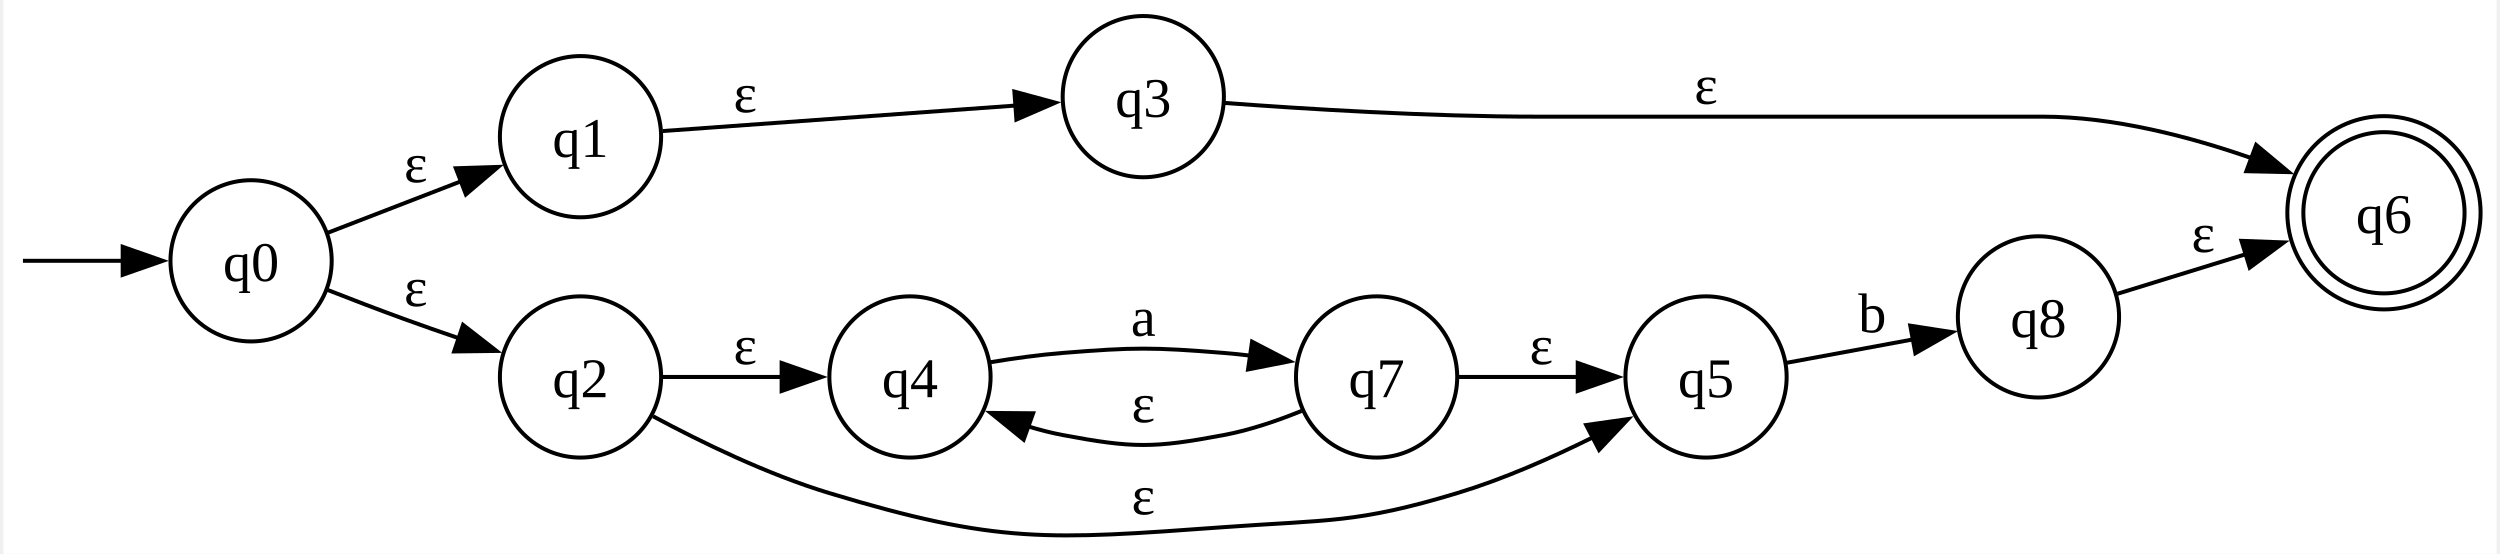
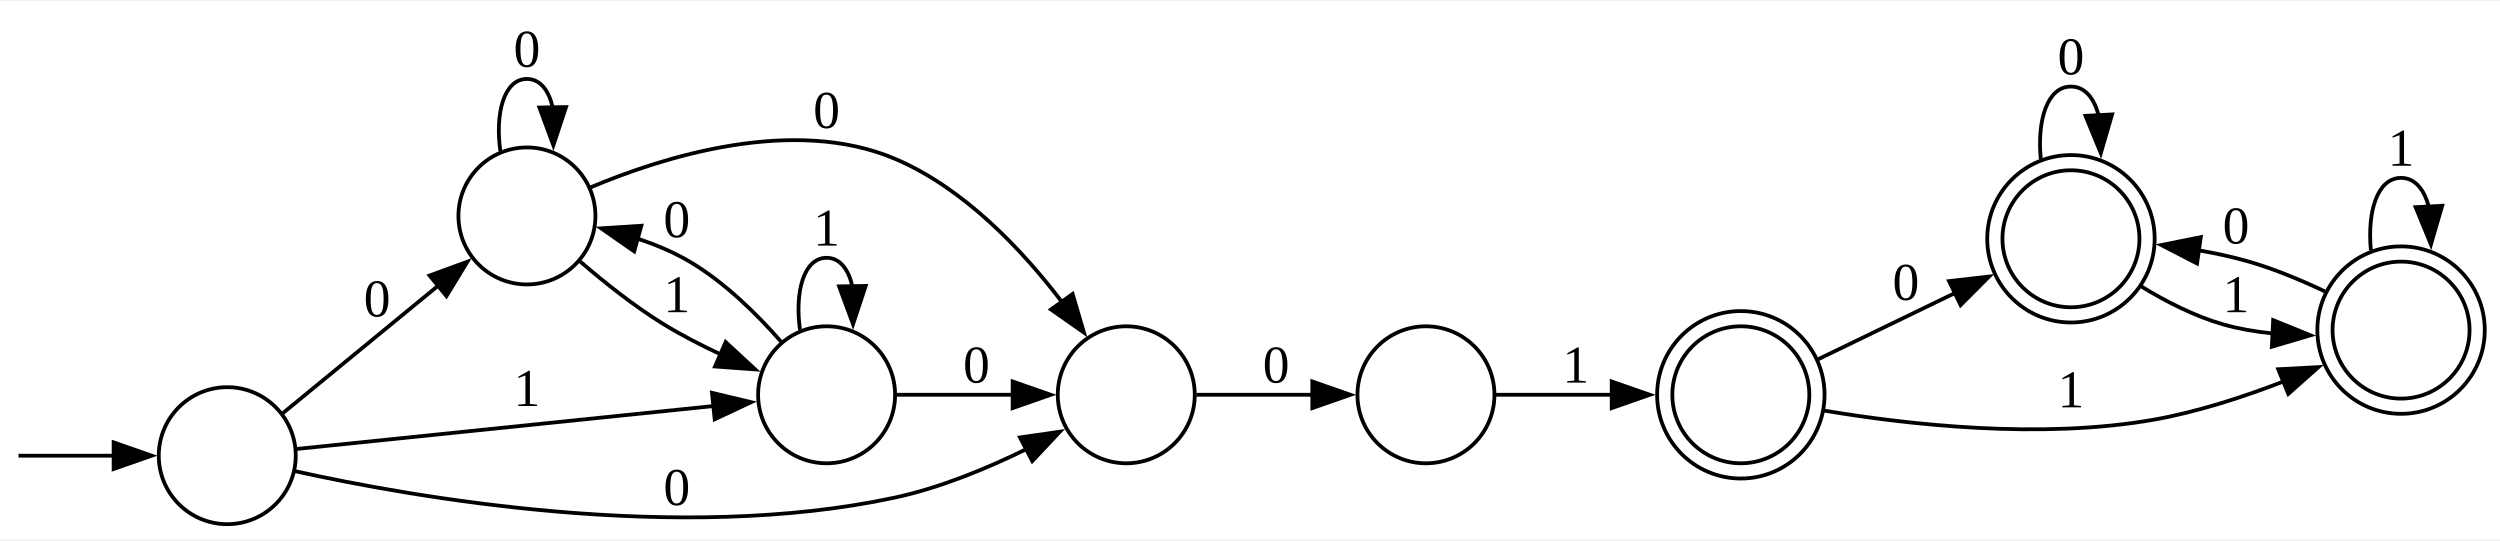
- <svg xmlns="http://www.w3.org/2000/svg" width="623pt" height="138pt" viewBox="0.00 0.00 622.57 138.28">
-   <g id="graph0" class="graph" transform="scale(1 1) rotate(0) translate(4 134.28)">
-     <polygon fill="white" stroke="none" points="-4,4 -4,-134.28 618.57,-134.28 618.57,4 -4,4" />
+ <svg xmlns="http://www.w3.org/2000/svg" width="657pt" height="142pt" viewBox="0.00 0.00 656.97 141.50">
+   <g id="graph0" class="graph" transform="scale(1 1) rotate(0) translate(4 137.5)">
+     <polygon fill="white" stroke="none" points="-4,4 -4,-137.5 652.97,-137.5 652.97,4 -4,4" />
    <g id="node1" class="node">
</g>
    <g id="node2" class="node">
-       <ellipse fill="none" stroke="black" cx="57.85" cy="-69.15" rx="20.13" ry="20.13" />
-       <text text-anchor="middle" x="57.85" y="-64.1" font-family="Times New Roman,serif" font-size="14.00">q0</text>
+       <ellipse fill="none" stroke="black" cx="55.72" cy="-18" rx="18" ry="18" />
    </g>
    <g id="edge1" class="edge">
-       <path fill="none" stroke="black" d="M0.88,-69.15C2.37,-69.15 13.93,-69.15 26.16,-69.15" />
-       <polygon fill="black" stroke="black" points="25.79,-72.65 35.79,-69.15 25.79,-65.65 25.79,-72.65" />
+       <path fill="none" stroke="black" d="M0.87,-18C2.34,-18 13.93,-18 25.99,-18" />
+       <polygon fill="black" stroke="black" points="25.86,-21.5 35.86,-18 25.86,-14.5 25.86,-21.5" />
+     </g>
+     <g id="node3" class="node">
+       <ellipse fill="none" stroke="black" cx="134.47" cy="-81" rx="18" ry="18" />
+     </g>
+     <g id="edge2" class="edge">
+       <path fill="none" stroke="black" d="M70.09,-28.97C81.46,-38.31 98.03,-51.91 111.38,-62.87" />
+       <polygon fill="black" stroke="black" points="108.88,-65.34 118.83,-68.98 113.32,-59.93 108.88,-65.34" />
+       <text text-anchor="middle" x="95.1" y="-54.59" font-family="Times New Roman,serif" font-size="14.00">0</text>
    </g>
    <g id="node4" class="node">
-       <ellipse fill="none" stroke="black" cx="140.11" cy="-100.15" rx="20.13" ry="20.13" />
-       <text text-anchor="middle" x="140.11" y="-95.1" font-family="Times New Roman,serif" font-size="14.00">q1</text>
+       <ellipse fill="none" stroke="black" cx="213.22" cy="-34" rx="18" ry="18" />
+     </g>
+     <g id="edge4" class="edge">
+       <path fill="none" stroke="black" d="M73.96,-19.77C100.46,-22.5 151.52,-27.75 183.62,-31.06" />
+       <polygon fill="black" stroke="black" points="183.1,-34.52 193.4,-32.06 183.81,-27.56 183.1,-34.52" />
+       <text text-anchor="middle" x="134.47" y="-31.05" font-family="Times New Roman,serif" font-size="14.00">1</text>
+     </g>
+     <g id="node5" class="node">
+       <ellipse fill="none" stroke="black" cx="291.97" cy="-34" rx="18" ry="18" />
+     </g>
+     <g id="edge3" class="edge">
+       <path fill="none" stroke="black" d="M73.3,-13.98C104.58,-7.05 174.25,5.28 231.22,-7 243.11,-9.56 255.49,-14.69 265.87,-19.8" />
+       <polygon fill="black" stroke="black" points="264.04,-22.79 274.53,-24.3 267.27,-16.58 264.04,-22.79" />
+       <text text-anchor="middle" x="173.85" y="-5.03" font-family="Times New Roman,serif" font-size="14.00">0</text>
+     </g>
+     <g id="edge5" class="edge">
+       <path fill="none" stroke="black" d="M127.49,-98.04C126.07,-107.86 128.39,-117 134.47,-117 137.98,-117 140.24,-113.94 141.25,-109.47" />
+       <polygon fill="black" stroke="black" points="144.75,-109.61 141.42,-99.55 137.75,-109.49 144.75,-109.61" />
+       <text text-anchor="middle" x="134.47" y="-120.2" font-family="Times New Roman,serif" font-size="14.00">0</text>
+     </g>
+     <g id="edge7" class="edge">
+       <path fill="none" stroke="black" d="M148.47,-69.02C154.81,-63.55 162.72,-57.25 170.47,-52.5 175.2,-49.6 180.47,-46.9 185.63,-44.5" />
+       <polygon fill="black" stroke="black" points="186.69,-47.86 194.47,-40.67 183.9,-41.44 186.69,-47.86" />
+       <text text-anchor="middle" x="173.85" y="-55.7" font-family="Times New Roman,serif" font-size="14.00">1</text>
+     </g>
+     <g id="edge6" class="edge">
+       <path fill="none" stroke="black" d="M151.03,-88.44C170.52,-96.66 204.59,-107.32 231.22,-96 249.33,-88.3 264.61,-72.13 275.19,-58.23" />
+       <polygon fill="black" stroke="black" points="277.87,-60.5 280.85,-50.34 272.18,-56.42 277.87,-60.5" />
+       <text text-anchor="middle" x="213.22" y="-104.12" font-family="Times New Roman,serif" font-size="14.00">0</text>
+     </g>
+     <g id="edge8" class="edge">
+       <path fill="none" stroke="black" d="M201.22,-48C194.9,-55.21 186.4,-63.59 177.22,-69 172.98,-71.5 168.19,-73.5 163.4,-75.1" />
+       <polygon fill="black" stroke="black" points="162.66,-71.68 153.97,-77.74 164.54,-78.42 162.66,-71.68" />
+       <text text-anchor="middle" x="173.85" y="-75.41" font-family="Times New Roman,serif" font-size="14.00">0</text>
+     </g>
+     <g id="edge10" class="edge">
+       <path fill="none" stroke="black" d="M206.24,-51.04C204.82,-60.86 207.14,-70 213.22,-70 216.73,-70 218.99,-66.94 220,-62.47" />
+       <polygon fill="black" stroke="black" points="223.5,-62.61 220.17,-52.55 216.5,-62.49 223.5,-62.61" />
+       <text text-anchor="middle" x="213.22" y="-73.2" font-family="Times New Roman,serif" font-size="14.00">1</text>
    </g>
    <g id="edge9" class="edge">
-       <path fill="none" stroke="black" d="M77.06,-76.18C86.92,-79.99 99.31,-84.77 110.42,-89.07" />
-       <polygon fill="black" stroke="black" points="108.97,-92.26 119.56,-92.6 111.49,-85.73 108.97,-92.26" />
-       <text text-anchor="middle" x="98.98" y="-88.78" font-family="Times New Roman,serif" font-size="14.00">ε</text>
+       <path fill="none" stroke="black" d="M231.64,-34C240.66,-34 251.92,-34 262.2,-34" />
+       <polygon fill="black" stroke="black" points="262.11,-37.5 272.11,-34 262.11,-30.5 262.11,-37.5" />
+       <text text-anchor="middle" x="252.6" y="-37.2" font-family="Times New Roman,serif" font-size="14.00">0</text>
    </g>
    <g id="node6" class="node">
-       <ellipse fill="none" stroke="black" cx="140.11" cy="-40.15" rx="20.13" ry="20.13" />
-       <text text-anchor="middle" x="140.11" y="-35.1" font-family="Times New Roman,serif" font-size="14.00">q2</text>
-     </g>
-     <g id="edge10" class="edge">
-       <path fill="none" stroke="black" d="M76.92,-61.89C82.95,-59.52 89.74,-56.92 95.98,-54.65 100.49,-53.01 105.29,-51.33 109.99,-49.73" />
-       <polygon fill="black" stroke="black" points="110.78,-53.15 119.14,-46.65 108.55,-46.52 110.78,-53.15" />
-       <text text-anchor="middle" x="98.98" y="-57.85" font-family="Times New Roman,serif" font-size="14.00">ε</text>
-     </g>
-     <g id="node3" class="node">
-       <ellipse fill="none" stroke="black" cx="590.44" cy="-81.15" rx="20.13" ry="20.13" />
-       <ellipse fill="none" stroke="black" cx="590.44" cy="-81.15" rx="24.13" ry="24.13" />
-       <text text-anchor="middle" x="590.44" y="-76.1" font-family="Times New Roman,serif" font-size="14.00">q6</text>
-     </g>
-     <g id="node5" class="node">
-       <ellipse fill="none" stroke="black" cx="280.64" cy="-110.15" rx="20.13" ry="20.13" />
-       <text text-anchor="middle" x="280.64" y="-105.1" font-family="Times New Roman,serif" font-size="14.00">q3</text>
-     </g>
-     <g id="edge2" class="edge">
-       <path fill="none" stroke="black" d="M160.67,-101.56C183.56,-103.21 221.77,-105.97 248.7,-107.92" />
-       <polygon fill="black" stroke="black" points="248.45,-111.41 258.67,-108.64 248.95,-104.42 248.45,-111.41" />
-       <text text-anchor="middle" x="181.24" y="-106.26" font-family="Times New Roman,serif" font-size="14.00">ε</text>
+       <ellipse fill="none" stroke="black" cx="370.72" cy="-34" rx="18" ry="18" />
    </g>
    <g id="edge11" class="edge">
-       <path fill="none" stroke="black" d="M301.03,-108.57C320.67,-107.1 351.94,-105.15 379.03,-105.15 379.03,-105.15 379.03,-105.15 505.17,-105.15 522.92,-105.15 542,-100.16 557.5,-94.74" />
-       <polygon fill="black" stroke="black" points="558.53,-98.09 566.67,-91.3 556.08,-91.53 558.53,-98.09" />
-       <text text-anchor="middle" x="421.16" y="-108.35" font-family="Times New Roman,serif" font-size="14.00">ε</text>
+       <path fill="none" stroke="black" d="M310.39,-34C319.41,-34 330.67,-34 340.95,-34" />
+       <polygon fill="black" stroke="black" points="340.86,-37.5 350.86,-34 340.86,-30.5 340.86,-37.5" />
+       <text text-anchor="middle" x="331.35" y="-37.2" font-family="Times New Roman,serif" font-size="14.00">0</text>
    </g>
    <g id="node7" class="node">
-       <ellipse fill="none" stroke="black" cx="222.38" cy="-40.15" rx="20.13" ry="20.13" />
-       <text text-anchor="middle" x="222.38" y="-35.1" font-family="Times New Roman,serif" font-size="14.00">q4</text>
+       <ellipse fill="none" stroke="black" cx="453.47" cy="-34" rx="18" ry="18" />
+       <ellipse fill="none" stroke="black" cx="453.47" cy="-34" rx="22" ry="22" />
    </g>
-     <g id="edge4" class="edge">
-       <path fill="none" stroke="black" d="M160.54,-40.15C169.55,-40.15 180.46,-40.15 190.55,-40.15" />
-       <polygon fill="black" stroke="black" points="190.33,-43.65 200.33,-40.15 190.33,-36.65 190.33,-43.65" />
-       <text text-anchor="middle" x="181.24" y="-43.35" font-family="Times New Roman,serif" font-size="14.00">ε</text>
+     <g id="edge12" class="edge">
+       <path fill="none" stroke="black" d="M388.84,-34C397.79,-34 409.05,-34 419.6,-34" />
+       <polygon fill="black" stroke="black" points="419.54,-37.5 429.54,-34 419.54,-30.5 419.54,-37.5" />
+       <text text-anchor="middle" x="410.1" y="-37.2" font-family="Times New Roman,serif" font-size="14.00">1</text>
+     </g>
+     <g id="node8" class="node">
+       <ellipse fill="none" stroke="black" cx="540.22" cy="-75" rx="18" ry="18" />
+       <ellipse fill="none" stroke="black" cx="540.22" cy="-75" rx="22" ry="22" />
+     </g>
+     <g id="edge13" class="edge">
+       <path fill="none" stroke="black" d="M473.7,-43.3C484.43,-48.49 498.01,-55.06 510.02,-60.88" />
+       <polygon fill="black" stroke="black" points="508.18,-63.87 518.7,-65.07 511.22,-57.57 508.18,-63.87" />
+       <text text-anchor="middle" x="496.85" y="-58.93" font-family="Times New Roman,serif" font-size="14.00">0</text>
    </g>
    <g id="node9" class="node">
-       <ellipse fill="none" stroke="black" cx="421.16" cy="-40.15" rx="20.13" ry="20.13" />
-       <text text-anchor="middle" x="421.16" y="-35.1" font-family="Times New Roman,serif" font-size="14.00">q5</text>
+       <ellipse fill="none" stroke="black" cx="626.97" cy="-51" rx="18" ry="18" />
+       <ellipse fill="none" stroke="black" cx="626.97" cy="-51" rx="22" ry="22" />
    </g>
-     <g id="edge5" class="edge">
-       <path fill="none" stroke="black" d="M158.21,-30.34C170.18,-23.9 186.73,-15.84 202.24,-11.15 244.31,1.58 256.93,0.53 300.77,-2.65 326.87,-4.54 333.98,-3.57 359.03,-11.15 370.55,-14.63 382.63,-19.97 392.99,-25.12" />
-       <polygon fill="black" stroke="black" points="391.23,-28.15 401.72,-29.64 394.45,-21.94 391.23,-28.15" />
-       <text text-anchor="middle" x="280.64" y="-5.85" font-family="Times New Roman,serif" font-size="14.00">ε</text>
+     <g id="edge14" class="edge">
+       <path fill="none" stroke="black" d="M475.3,-29.86C497.12,-26.19 532.33,-22.17 562.22,-27.5 573.68,-29.55 585.78,-33.51 596.33,-37.6" />
+       <polygon fill="black" stroke="black" points="594.68,-40.71 605.26,-41.27 597.34,-34.24 594.68,-40.71" />
+       <text text-anchor="middle" x="540.22" y="-30.7" font-family="Times New Roman,serif" font-size="14.00">1</text>
    </g>
-     <g id="node8" class="node">
-       <ellipse fill="none" stroke="black" cx="338.9" cy="-40.15" rx="20.13" ry="20.13" />
-       <text text-anchor="middle" x="338.9" y="-35.1" font-family="Times New Roman,serif" font-size="14.00">q7</text>
+     <g id="edge15" class="edge">
+       <path fill="none" stroke="black" d="M532.29,-95.99C531.31,-106.09 533.95,-115 540.22,-115 543.94,-115 546.39,-111.86 547.55,-107.19" />
+       <polygon fill="black" stroke="black" points="551.03,-107.68 548.07,-97.5 544.04,-107.3 551.03,-107.68" />
+       <text text-anchor="middle" x="540.22" y="-118.2" font-family="Times New Roman,serif" font-size="14.00">0</text>
    </g>
-     <g id="edge3" class="edge">
-       <path fill="none" stroke="black" d="M242.58,-43.85C248.32,-44.8 254.65,-45.68 260.51,-46.15 278.34,-47.58 282.93,-47.58 300.77,-46.15 302.97,-45.97 305.23,-45.74 307.5,-45.46" />
-       <polygon fill="black" stroke="black" points="307.8,-48.96 317.2,-44.07 306.8,-42.03 307.8,-48.96" />
-       <text text-anchor="middle" x="280.64" y="-50.42" font-family="Times New Roman,serif" font-size="14.00">a</text>
+     <g id="edge16" class="edge">
+       <path fill="none" stroke="black" d="M558.64,-62.51C565.11,-58.55 572.7,-54.65 580.22,-52.5 584.36,-51.32 588.8,-50.57 593.22,-50.12" />
+       <polygon fill="black" stroke="black" points="593.36,-53.62 603.17,-49.63 593.01,-46.63 593.36,-53.62" />
+       <text text-anchor="middle" x="583.6" y="-55.7" font-family="Times New Roman,serif" font-size="14.00">1</text>
    </g>
-     <g id="edge6" class="edge">
-       <path fill="none" stroke="black" d="M320.17,-31.68C314.15,-29.22 307.3,-26.88 300.77,-25.65 283.18,-22.34 278.09,-22.34 260.51,-25.65 257.65,-26.19 254.73,-26.94 251.85,-27.82" />
-       <polygon fill="black" stroke="black" points="250.76,-24.49 242.53,-31.17 253.13,-31.08 250.76,-24.49" />
-       <text text-anchor="middle" x="280.64" y="-28.85" font-family="Times New Roman,serif" font-size="14.00">ε</text>
+     <g id="edge17" class="edge">
+       <path fill="none" stroke="black" d="M606.97,-61.16C600.75,-64.11 593.7,-67.05 586.97,-69 582.68,-70.24 578.08,-71.23 573.52,-72.01" />
+       <polygon fill="black" stroke="black" points="573.36,-68.5 563.95,-73.35 574.34,-75.43 573.36,-68.5" />
+       <text text-anchor="middle" x="583.6" y="-73.75" font-family="Times New Roman,serif" font-size="14.00">0</text>
    </g>
-     <g id="edge7" class="edge">
-       <path fill="none" stroke="black" d="M359.33,-40.15C368.33,-40.15 379.25,-40.15 389.34,-40.15" />
-       <polygon fill="black" stroke="black" points="389.12,-43.65 399.12,-40.15 389.12,-36.65 389.12,-43.65" />
-       <text text-anchor="middle" x="380.03" y="-43.35" font-family="Times New Roman,serif" font-size="14.00">ε</text>
-     </g>
-     <g id="node10" class="node">
-       <ellipse fill="none" stroke="black" cx="504.17" cy="-55.15" rx="20.13" ry="20.13" />
-       <text text-anchor="middle" x="504.17" y="-50.1" font-family="Times New Roman,serif" font-size="14.00">q8</text>
-     </g>
-     <g id="edge8" class="edge">
-       <path fill="none" stroke="black" d="M441.36,-43.7C450.74,-45.44 462.26,-47.57 472.8,-49.52" />
-       <polygon fill="black" stroke="black" points="472.16,-52.96 482.63,-51.34 473.43,-46.08 472.16,-52.96" />
-       <text text-anchor="middle" x="462.67" y="-51.3" font-family="Times New Roman,serif" font-size="14.00">b</text>
-     </g>
-     <g id="edge12" class="edge">
-       <path fill="none" stroke="black" d="M523.88,-60.92C533.3,-63.83 545.03,-67.45 555.94,-70.81" />
-       <polygon fill="black" stroke="black" points="554.86,-74.14 565.45,-73.75 556.92,-67.45 554.86,-74.14" />
-       <text text-anchor="middle" x="545.31" y="-71.35" font-family="Times New Roman,serif" font-size="14.00">ε</text>
+     <g id="edge18" class="edge">
+       <path fill="none" stroke="black" d="M619.04,-71.99C618.06,-82.09 620.7,-91 626.97,-91 630.69,-91 633.14,-87.86 634.3,-83.19" />
+       <polygon fill="black" stroke="black" points="637.78,-83.68 634.82,-73.5 630.79,-83.3 637.78,-83.68" />
+       <text text-anchor="middle" x="626.97" y="-94.2" font-family="Times New Roman,serif" font-size="14.00">1</text>
    </g>
  </g>
</svg>
